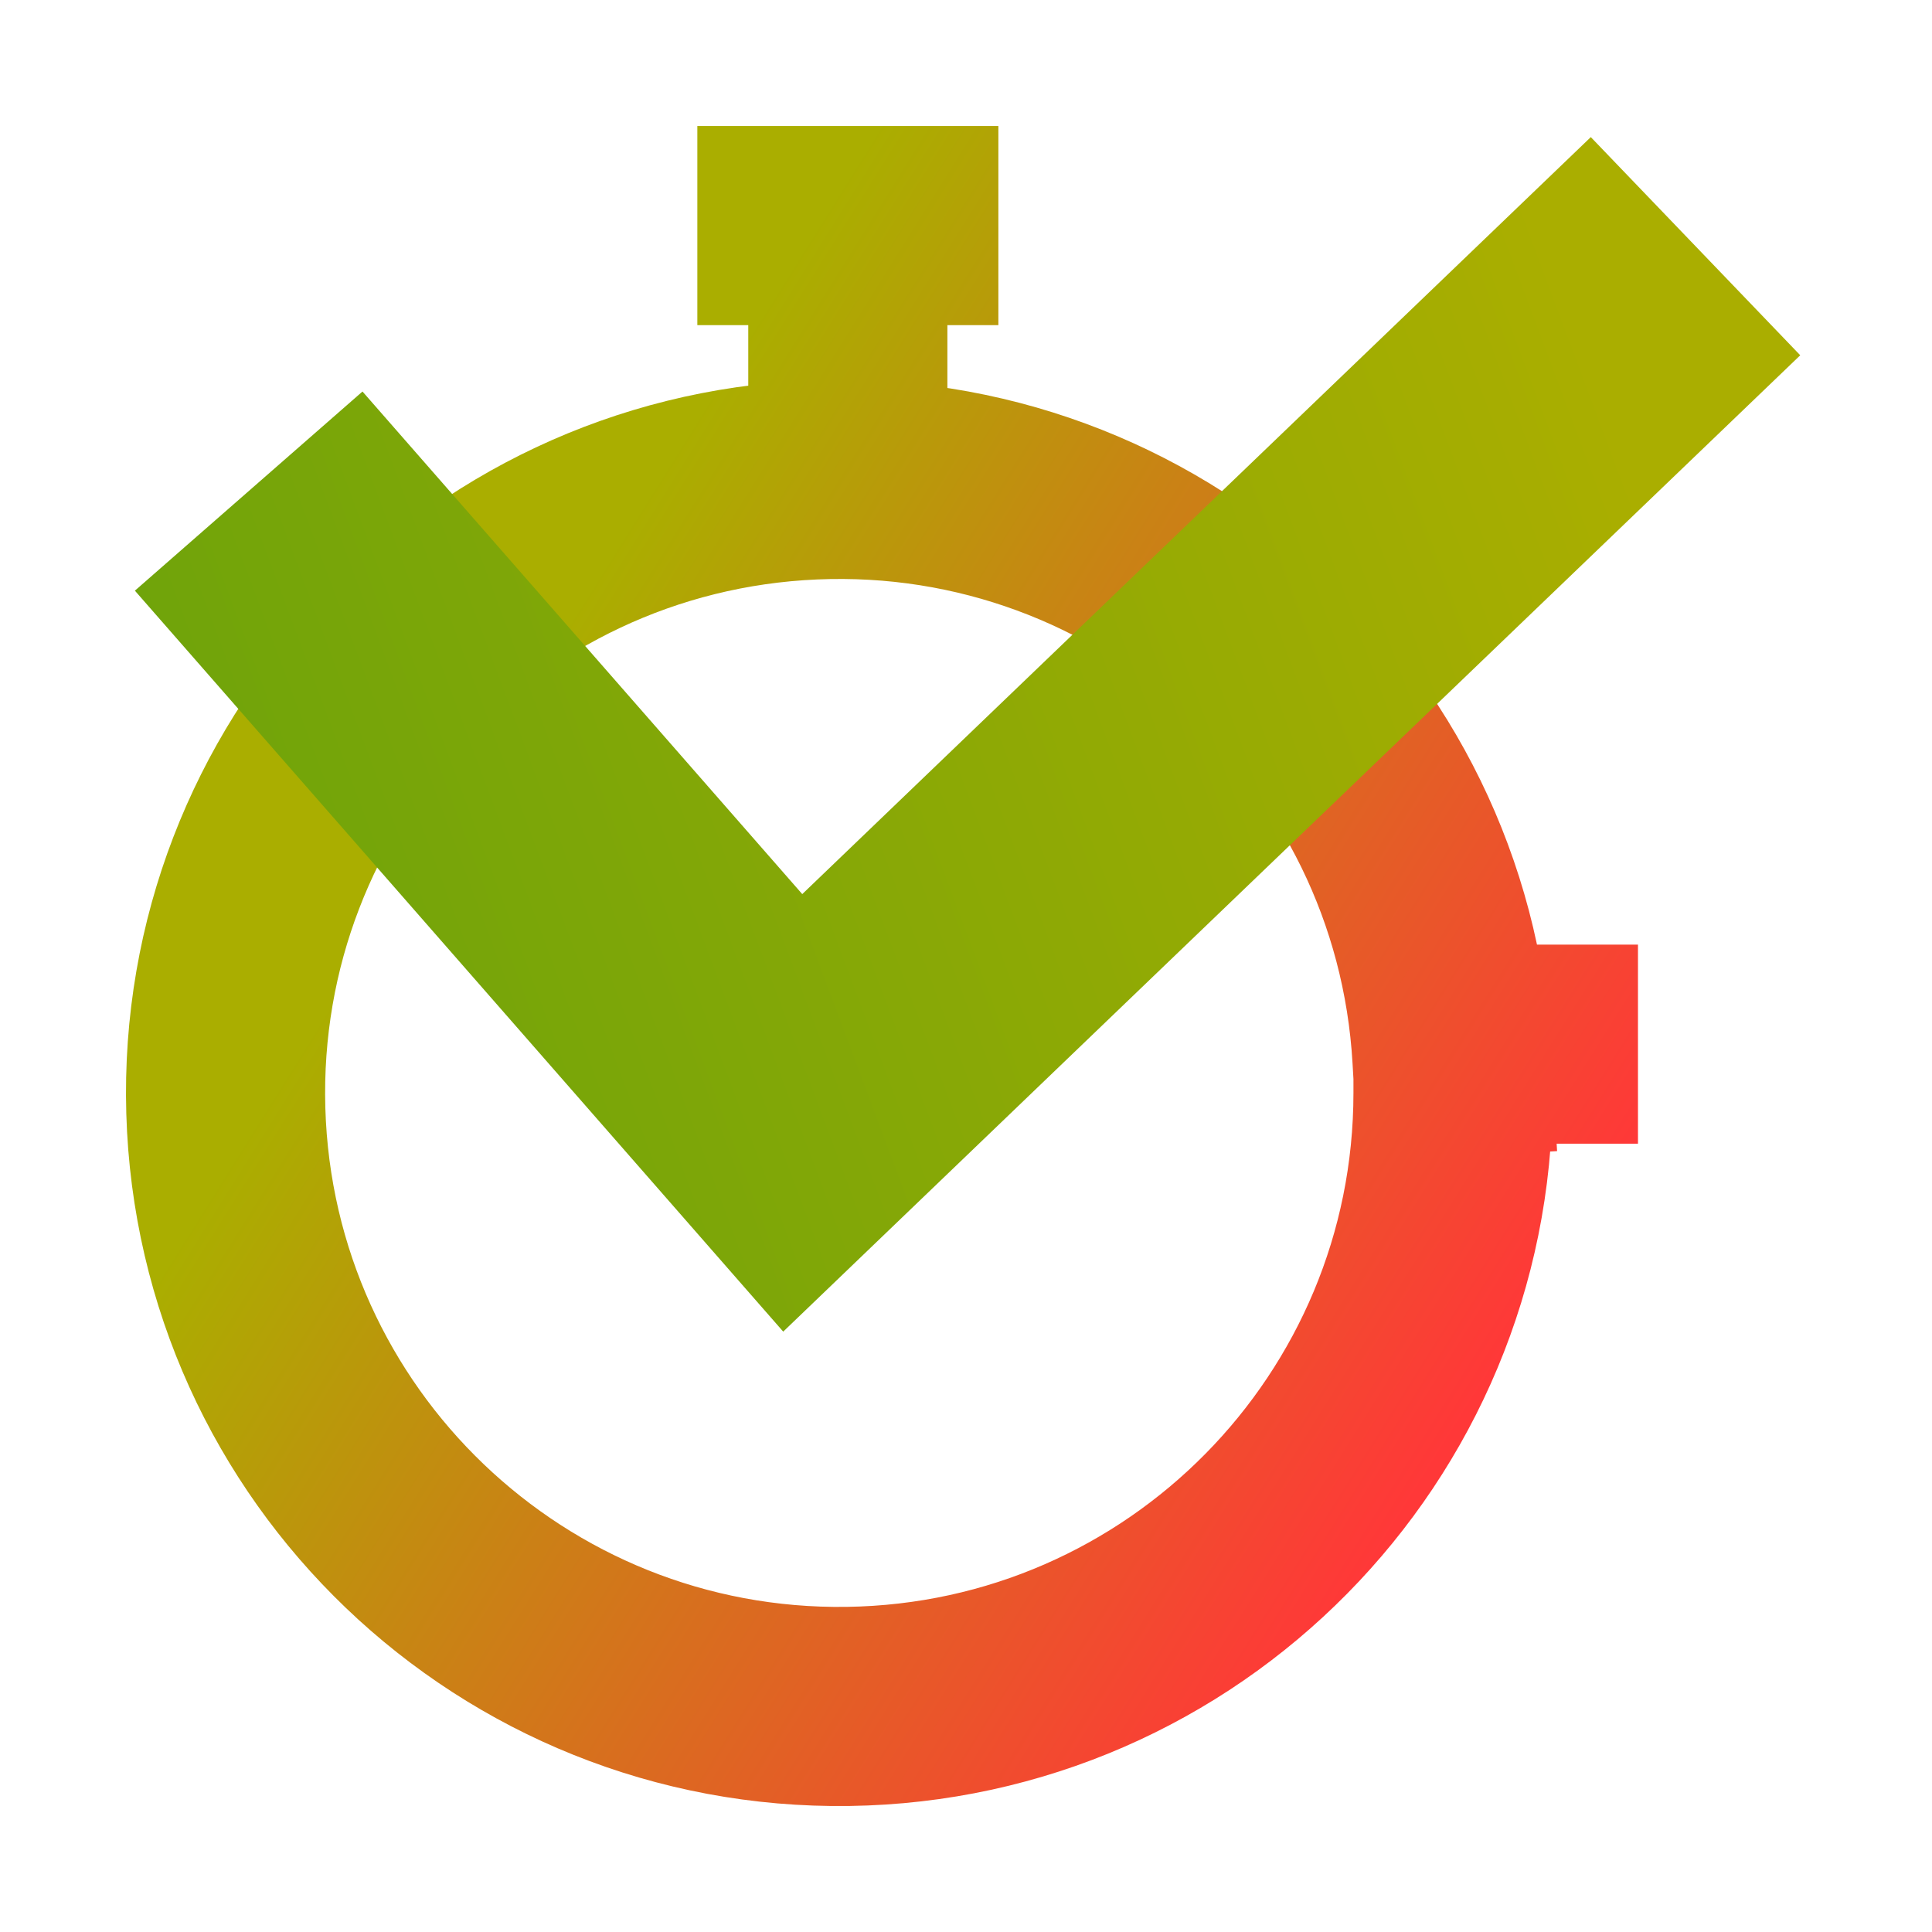
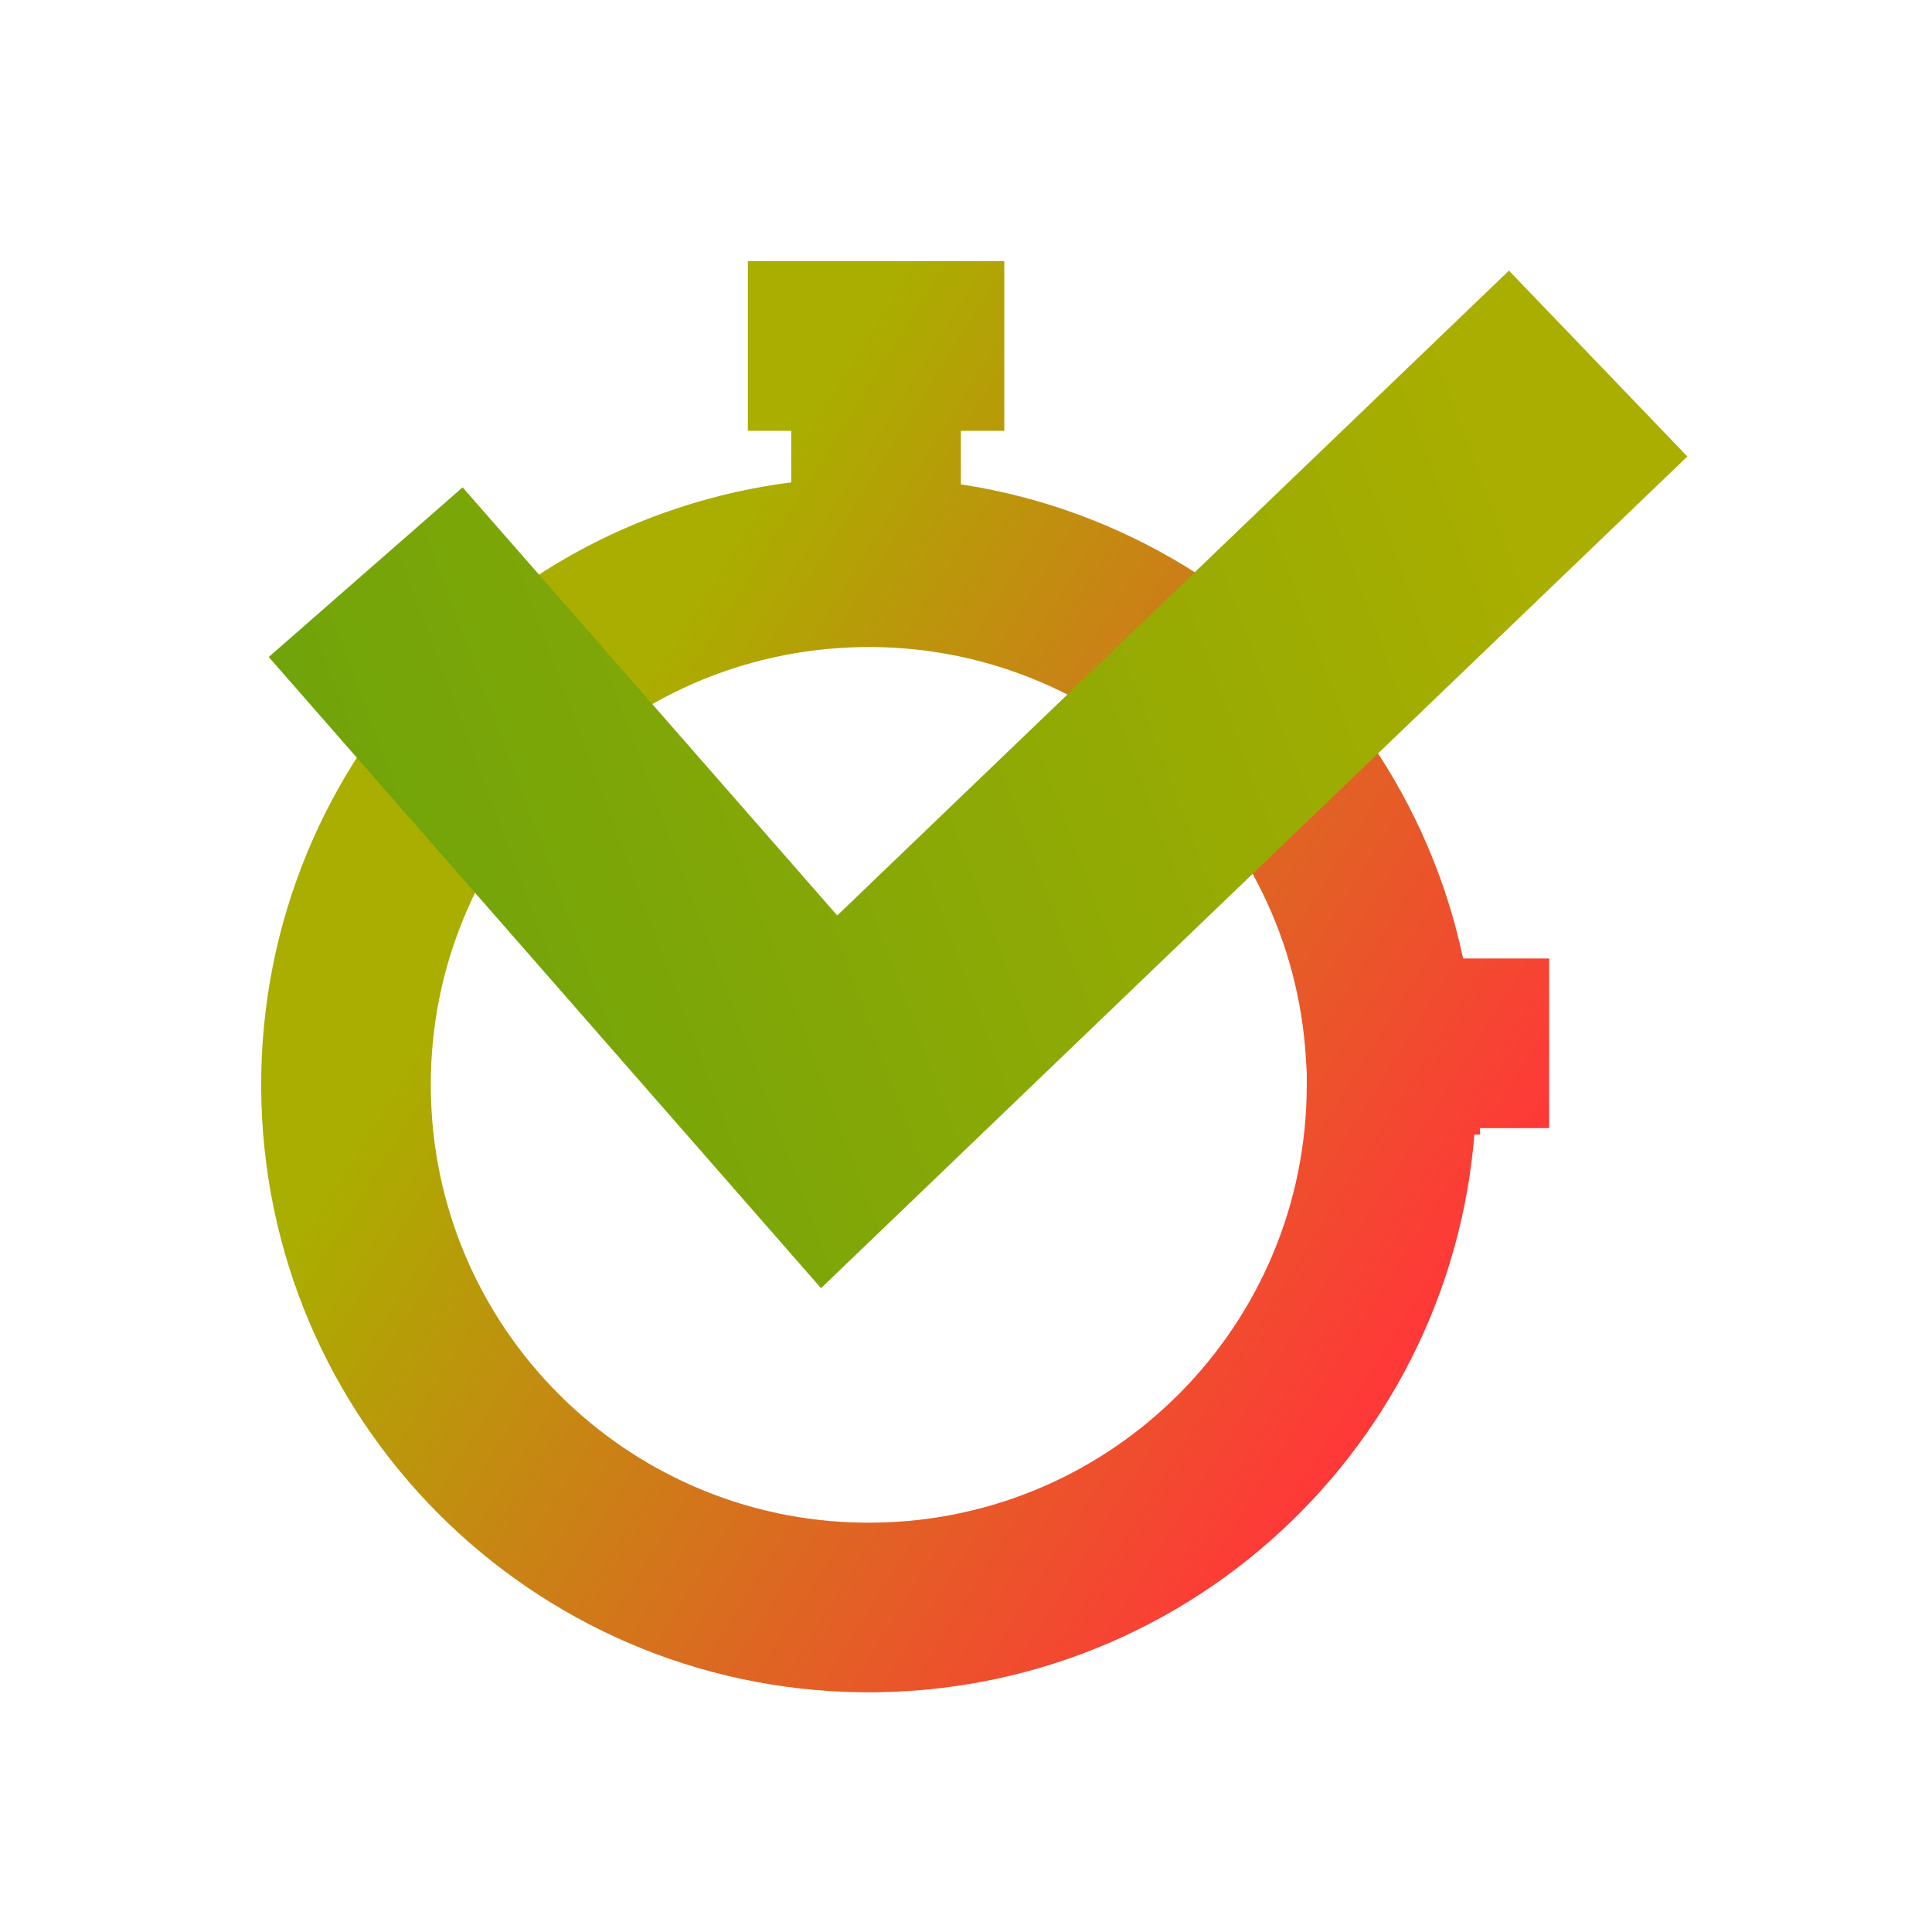
- <svg xmlns="http://www.w3.org/2000/svg" xmlns:xlink="http://www.w3.org/1999/xlink" width="115" height="115" viewBox="0 0 30.427 30.427" version="1.1" id="svg1" xml:space="preserve">
+ <svg xmlns="http://www.w3.org/2000/svg" xmlns:xlink="http://www.w3.org/1999/xlink" width="135" height="135" viewBox="0 0 35.719 35.719" version="1.1" id="svg1" xml:space="preserve">
  <defs id="defs1">
    <linearGradient id="linearGradient33">
      <stop style="stop-color:#489d11;stop-opacity:1;" offset="0" id="stop32" />
      <stop style="stop-color:#aaae00;stop-opacity:1;" offset="1" id="stop33" />
    </linearGradient>
    <linearGradient id="linearGradient31">
      <stop style="stop-color:#489d11;stop-opacity:1;" offset="0" id="stop30" />
      <stop style="stop-color:#aaae00;stop-opacity:1;" offset="1" id="stop31" />
    </linearGradient>
    <linearGradient id="linearGradient29">
      <stop style="stop-color:#489d11;stop-opacity:1;" offset="0" id="stop28" />
      <stop style="stop-color:#aaae00;stop-opacity:1;" offset="1" id="stop29" />
    </linearGradient>
    <linearGradient id="linearGradient27">
      <stop style="stop-color:#489d11;stop-opacity:1;" offset="0" id="stop26" />
      <stop style="stop-color:#aaae00;stop-opacity:1;" offset="1" id="stop27" />
    </linearGradient>
    <linearGradient id="linearGradient14">
      <stop style="stop-color:#aaae00;stop-opacity:1;" offset="0" id="stop14" />
      <stop style="stop-color:#ff3838;stop-opacity:1;" offset="1" id="stop15" />
    </linearGradient>
    <linearGradient id="linearGradient3">
      <stop style="stop-color:#489d11;stop-opacity:1;" offset="0" id="stop2" />
      <stop style="stop-color:#aaae00;stop-opacity:1;" offset="1" id="stop3" />
    </linearGradient>
    <linearGradient id="linearGradient10">
      <stop style="stop-color:#489d11;stop-opacity:1;" offset="0" id="stop9" />
      <stop style="stop-color:#aaae00;stop-opacity:0;" offset="1" id="stop10" />
    </linearGradient>
    <linearGradient id="linearGradient6">
      <stop style="stop-color:#aaae00;stop-opacity:1;" offset="0" id="stop7" />
      <stop style="stop-color:#ff3838;stop-opacity:1;" offset="1" id="stop8" />
    </linearGradient>
    <linearGradient xlink:href="#linearGradient10" id="linearGradient8" x1="2.62" y1="10.557" x2="28.986" y2="10.557" gradientUnits="userSpaceOnUse" />
    <linearGradient xlink:href="#linearGradient3" id="linearGradient11" gradientUnits="userSpaceOnUse" x1="-10.38" y1="14.328" x2="25.62" y2="0.87" />
    <linearGradient xlink:href="#linearGradient6" id="linearGradient4" gradientUnits="userSpaceOnUse" x1="10.62" y1="3.328" x2="26.62" y2="13.328" gradientTransform="matrix(0.6403838,0,0,0.6394637,4.936659,4.646999)" />
    <linearGradient xlink:href="#linearGradient14" id="linearGradient15" x1="11.886" y1="6.538" x2="22.297" y2="13.045" gradientUnits="userSpaceOnUse" gradientTransform="matrix(0.9840868,0,0,0.9826729,0.04087353,0.3502905)" />
    <linearGradient xlink:href="#linearGradient29" id="linearGradient22" gradientUnits="userSpaceOnUse" gradientTransform="matrix(0.1156996,0,0,0.1155999,9.809016,20.94486)" x1="-141.765" y1="7.912" x2="74.426" y2="-73.291" />
    <linearGradient xlink:href="#linearGradient27" id="linearGradient24" gradientUnits="userSpaceOnUse" x1="-6.688" y1="20.674" x2="18.326" y2="11.323" />
    <linearGradient xlink:href="#linearGradient33" id="linearGradient25" gradientUnits="userSpaceOnUse" x1="-6.688" y1="20.674" x2="18.326" y2="11.287" gradientTransform="translate(0.09439035,1.185693)" />
    <linearGradient xlink:href="#linearGradient31" id="linearGradient26" gradientUnits="userSpaceOnUse" x1="-6.688" y1="20.674" x2="18.326" y2="11.264" gradientTransform="translate(0,0.2293189)" />
    <linearGradient xlink:href="#linearGradient3" id="linearGradient13" gradientUnits="userSpaceOnUse" gradientTransform="matrix(0.2739937,-1.028823,-0.9607264,-0.2558584,17.94105,34.09285)" x1="-10.38" y1="14.328" x2="26.321" y2="1.204" />
    <linearGradient xlink:href="#linearGradient3" id="linearGradient1" gradientUnits="userSpaceOnUse" gradientTransform="matrix(1.05053,0.173022,-0.1615698,0.9809964,-2.5312,2.407944)" x1="-10.38" y1="14.328" x2="26.321" y2="1.204" />
    <linearGradient xlink:href="#linearGradient6" id="linearGradient2" gradientUnits="userSpaceOnUse" gradientTransform="matrix(0.9887086,0,0,0.9870153,-2.591365,2.979581)" x1="10.62" y1="3.328" x2="26.62" y2="13.328" />
  </defs>
-   <g id="layer2" style="display:inline" transform="translate(1.984375,1.984375)">
+   <g id="layer2" style="display:inline" transform="matrix(0.9999959,0,0,1,4.828646,4.828646)">
    <path id="path2-7-9" style="display:inline;fill:none;fill-opacity:1;stroke:url(#linearGradient2);stroke-width:3.136;stroke-linecap:square;stroke-dasharray:none" d="m 10.566,1.568 h 1.605 M 11.368,2.418 V 4.162 M 22.244,14.46 h -0.308 m -1.037,0.768 a 9.665,9.663 0 0 1 -9.526,9.662 9.665,9.663 0 0 1 -9.801,-9.382 9.665,9.663 0 0 1 9.242,-9.933 9.665,9.663 0 0 1 10.068,9.095" />
    <path style="display:inline;opacity:1;fill:none;fill-opacity:1;stroke:url(#linearGradient11);stroke-width:4.763;stroke-linecap:square;stroke-dasharray:none" d="m 6.12,4.87 7,8 12.5,-12" id="path2" transform="translate(-2.619599,2.672069)" />
    <g id="layer1" transform="matrix(1.126208,0,0,1.126208,-1.636225,-2.18722)" style="display:none;fill:none;fill-opacity:1;stroke:url(#linearGradient24)">
      <path id="path21" style="display:inline;fill:url(#linearGradient22);fill-opacity:1;stroke:url(#linearGradient25);stroke-width:1.175;stroke-linecap:round;stroke-linejoin:bevel;stroke-dasharray:none" d="m 12.173,22.384 c 0,0.403 -0.323,0.731 -0.725,0.736 -0.402,0.006 -0.735,-0.313 -0.746,-0.715 -0.012,-0.402 0.302,-0.74 0.704,-0.757 0.402,-0.017 0.743,0.291 0.767,0.693" />
      <path style="fill:none;fill-opacity:1;stroke:url(#linearGradient26);stroke-width:2.349;stroke-linecap:round;stroke-linejoin:round;stroke-dasharray:none;stroke-opacity:1" d="m 7.767,12.763 c 0,-0.539 0.539,-2.694 3.233,-2.694 2.694,0 4.311,1.078 4.311,2.694 0,2.156 -3.522,2.033 -4.311,3.772 -0.371,0.818 0,2.694 0,2.694" id="path20" />
    </g>
    <path id="path4" style="display:none;fill:url(#linearGradient15);fill-opacity:1;stroke:url(#linearGradient4);stroke-width:2.032;stroke-linecap:round;stroke-linejoin:bevel;stroke-dasharray:none" d="m 20.151,12.582 c 0,3.422 -2.748,6.21 -6.17,6.259 -3.422,0.049 -6.249,-2.658 -6.348,-6.079 -0.099,-3.421 2.567,-6.287 5.986,-6.435 3.419,-0.148 6.323,2.476 6.521,5.892" transform="translate(-2.619599,2.672069)" />
    <g id="layer3" style="display:none;fill:none;fill-opacity:1;stroke:url(#linearGradient8)" transform="rotate(-15.63889,12.6215,20.9307)">
      <path style="display:inline;fill:none;fill-opacity:1;stroke:url(#linearGradient13);stroke-width:2.381;stroke-linecap:square;stroke-linejoin:bevel;stroke-dasharray:none" d="M 25.265,6.905 9.172,17.302 11.403,8.94" id="path2-9-3" />
      <path style="display:inline;fill:none;fill-opacity:1;stroke:url(#linearGradient1);stroke-width:2.381;stroke-linecap:square;stroke-linejoin:bevel;stroke-dasharray:none" d="M 25.265,6.905 9.172,17.303 l 8.54,1.402" id="path1" />
    </g>
  </g>
</svg>
